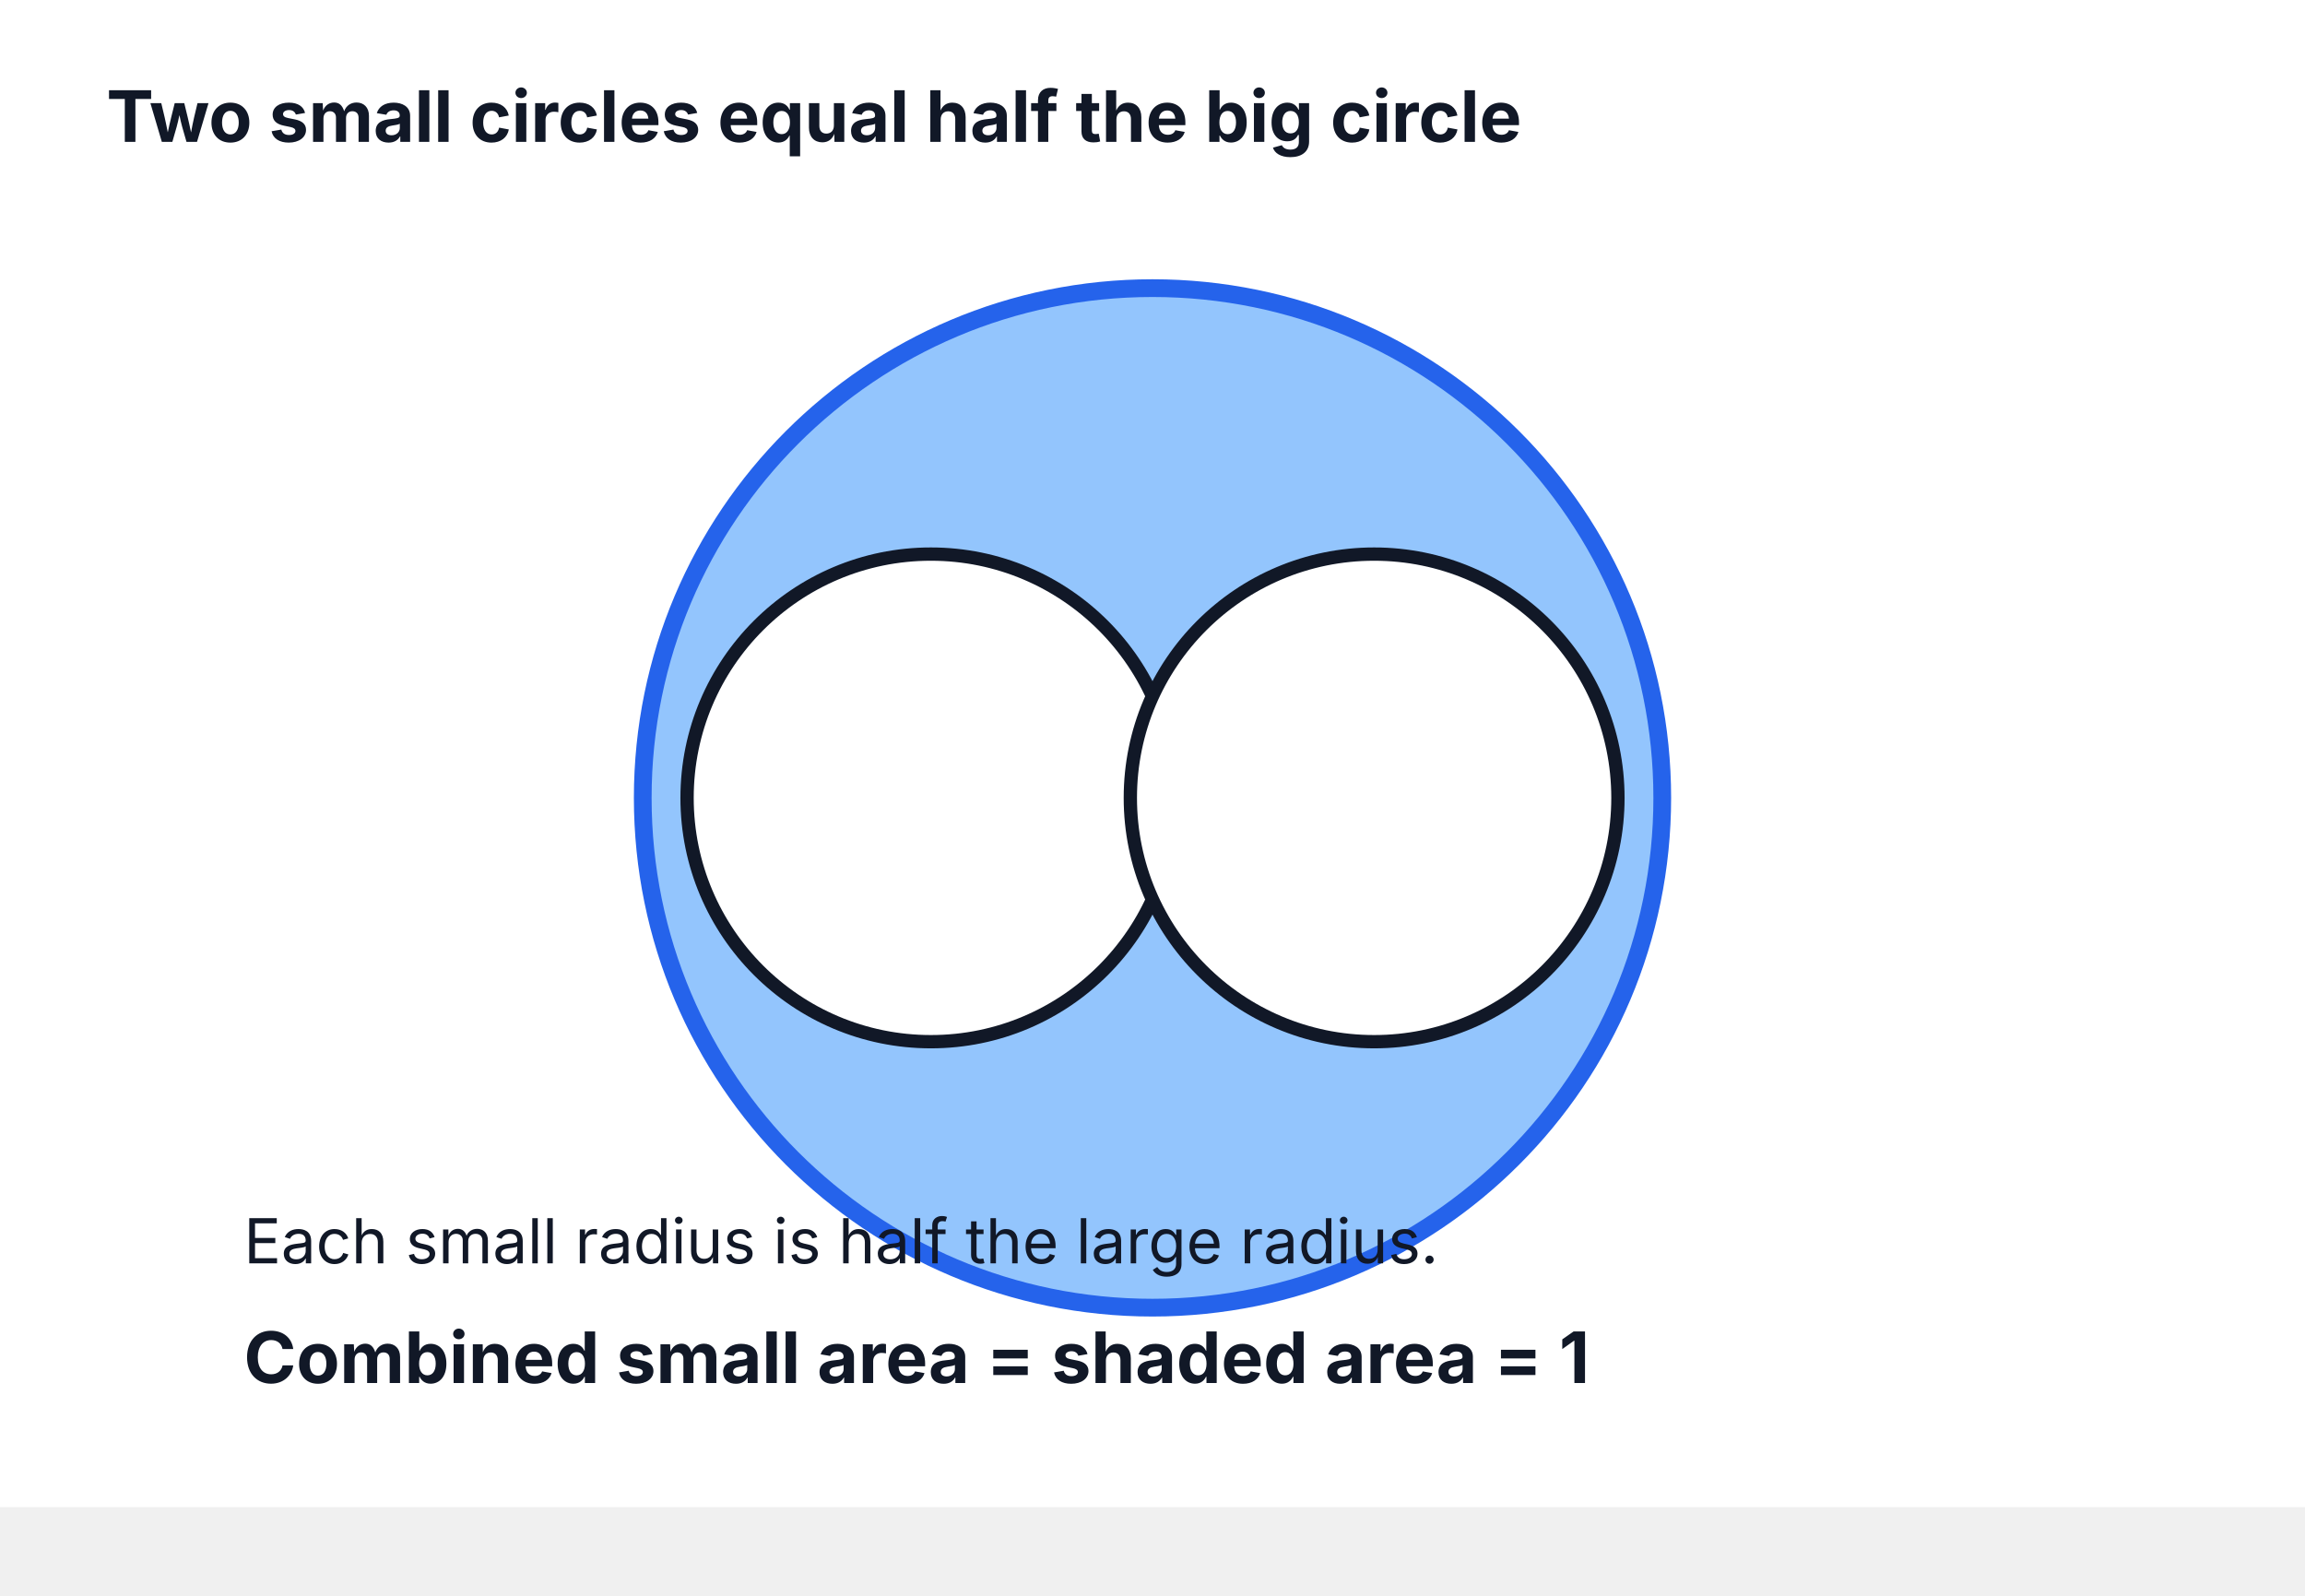
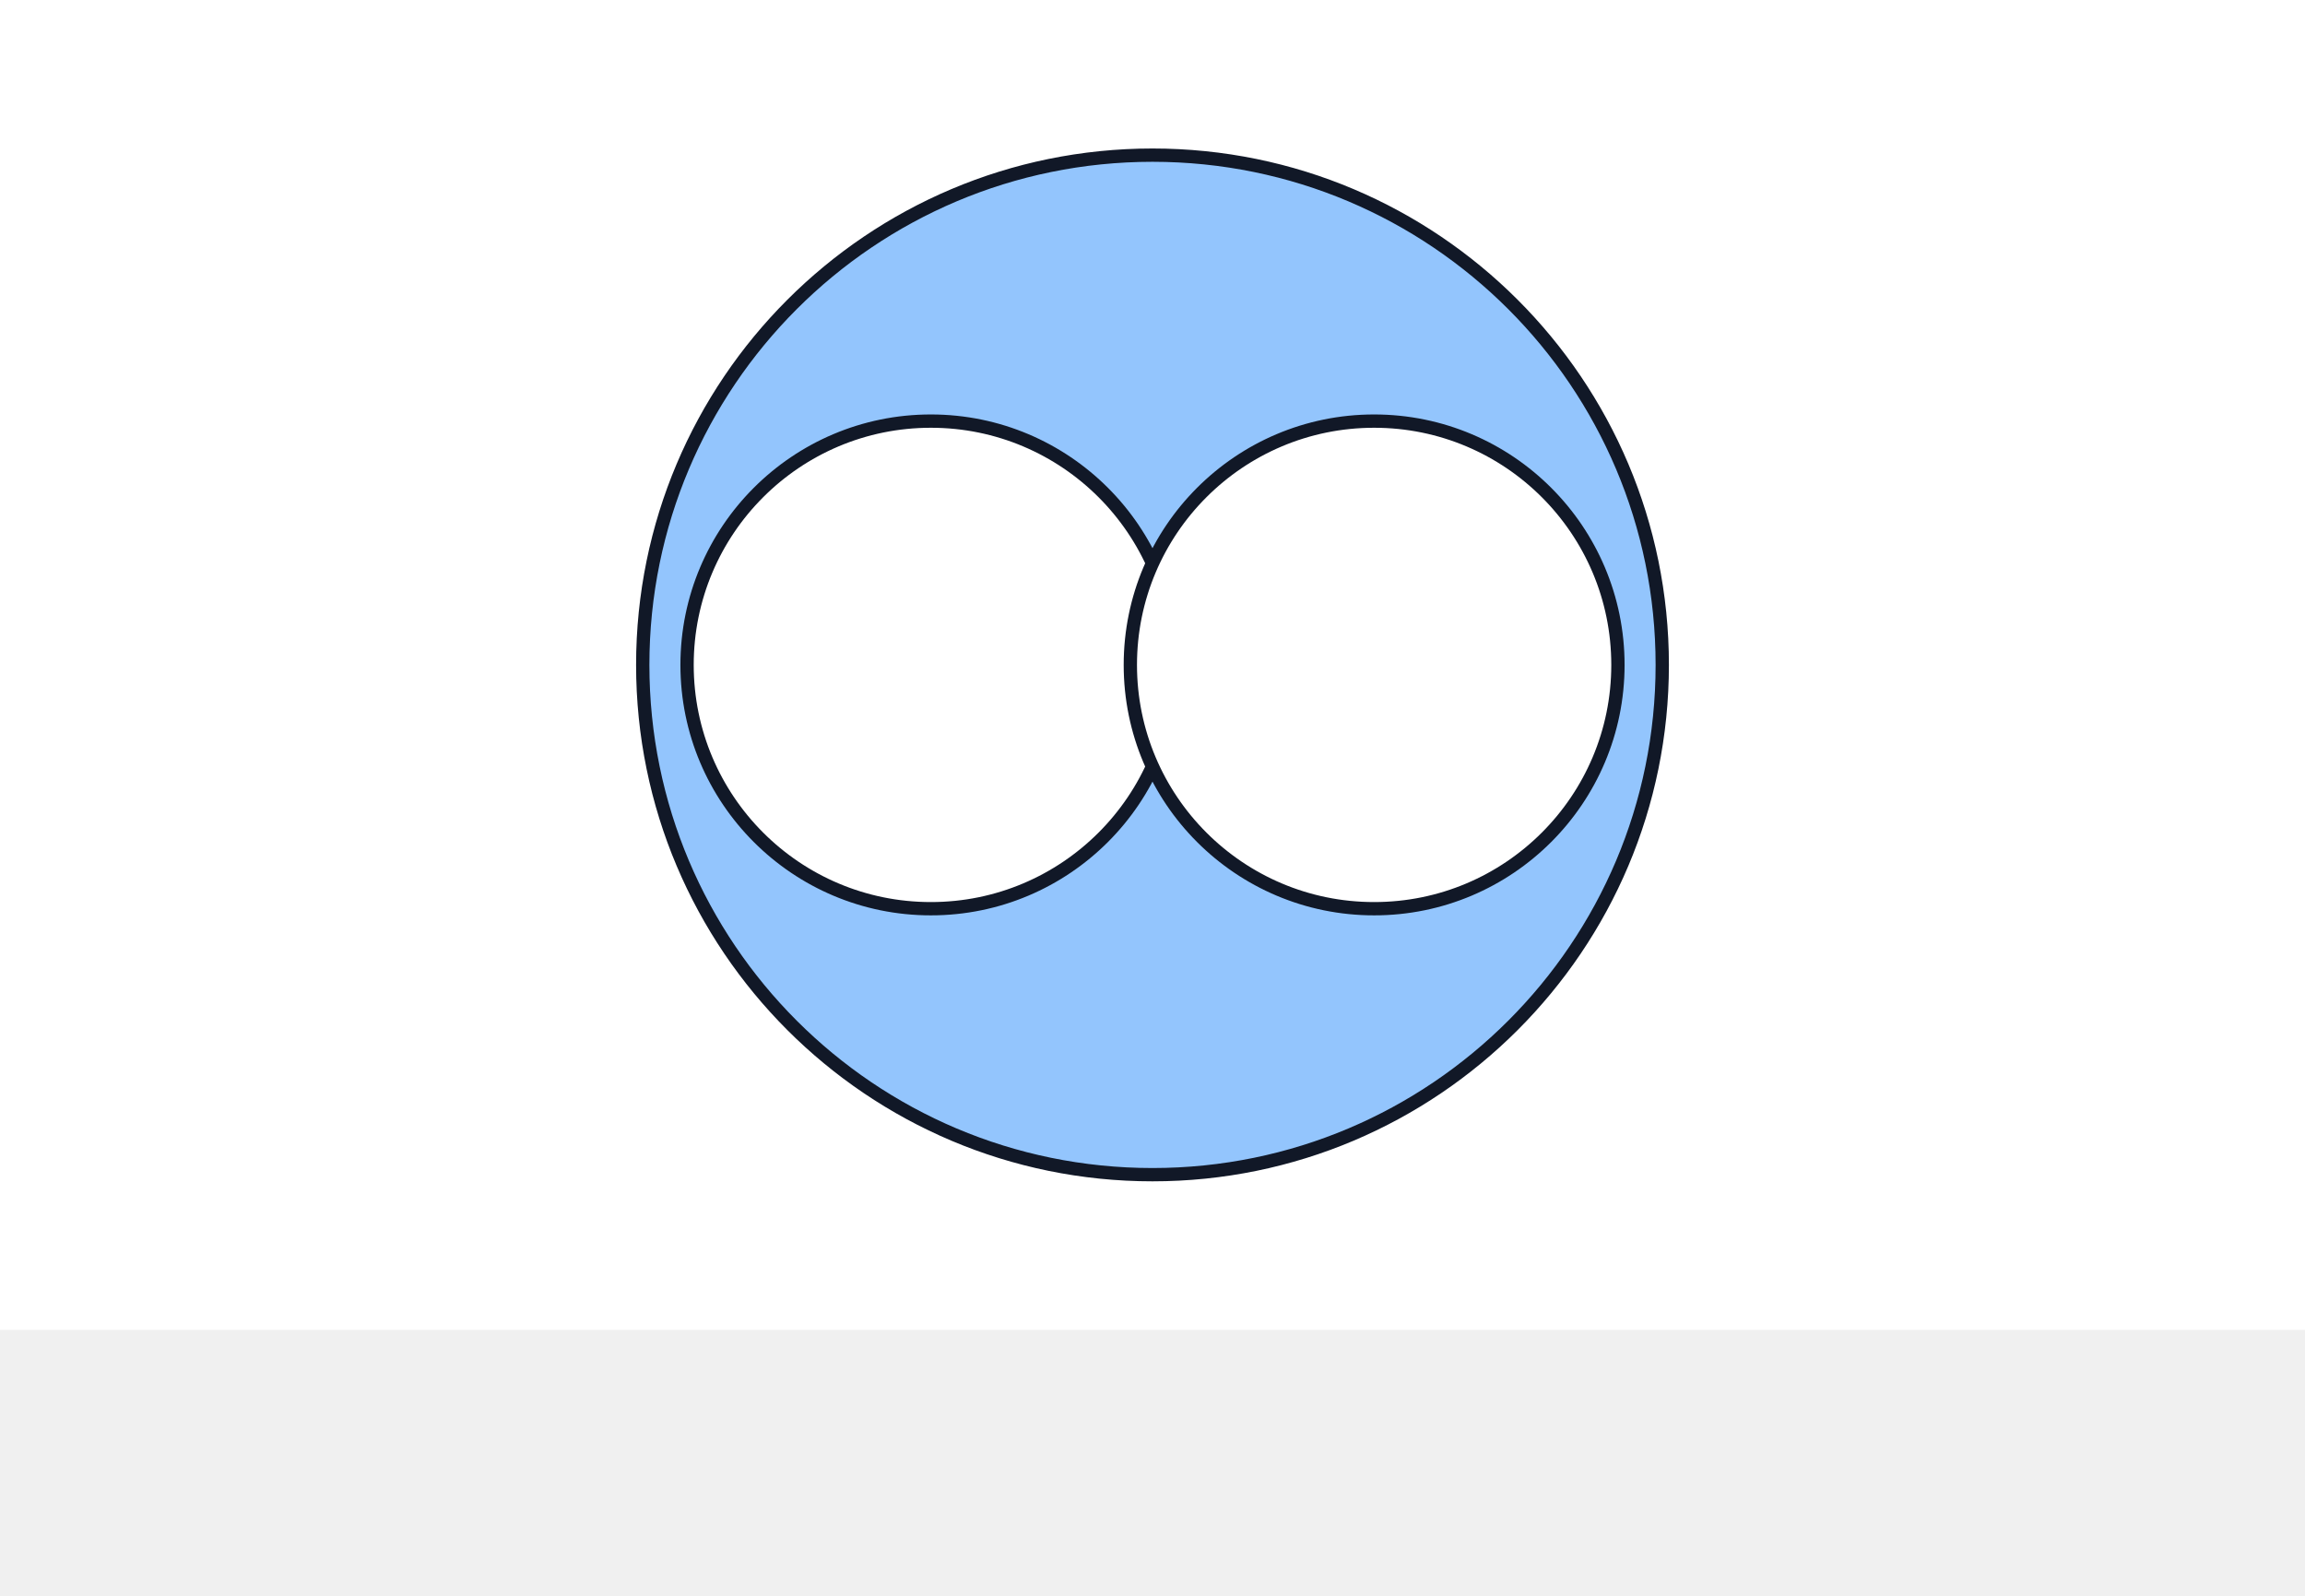
<svg xmlns="http://www.w3.org/2000/svg" viewBox="0 0 520 360" role="img" aria-label="problem-15-circle-area-animated.svg">
  <style>
  .label{font-family:Inter,Arial,sans-serif;font-size:14px;fill:#111827}
  .small{font-family:Inter,Arial,sans-serif;font-size:11px;fill:#374151}
  .title{font-family:Inter,Arial,sans-serif;font-size:16px;font-weight:700;fill:#111827}
  .line{stroke:#111827;stroke-width:3;fill:none;stroke-linecap:round;stroke-linejoin:round}
  .thin{stroke:#6b7280;stroke-width:1.5;fill:none}
  .grid{stroke:#d1d5db;stroke-width:1}
  .shade{fill:#93c5fd;fill-opacity:.35;stroke:#2563eb;stroke-width:2}
  .pulse{animation:pulse 1.6s ease-in-out infinite alternate;transform-origin:center}
  .draw{stroke-dasharray:900;stroke-dashoffset:900;animation:draw 2.4s ease forwards}
  .fade{animation:fade 2s ease-in-out infinite alternate}
  .pop{animation:pop 1.5s ease-in-out infinite alternate;transform-origin:center}
  @keyframes draw{to{stroke-dashoffset:0}}
  @keyframes fade{from{opacity:.25}to{opacity:1}}
  @keyframes pulse{from{opacity:.35;stroke-width:2}to{opacity:.95;stroke-width:4}}
  @keyframes pop{from{transform:scale(.96);opacity:.65}to{transform:scale(1.04);opacity:1}}
</style>
-   <rect width="520" height="340" fill="white" />
-   <text x="24" y="32" class="title">Two small circles equal half the big circle</text>
-   <g transform="translate(135,60)">
+   <rect width="520" height="300" fill="white" />
+   <g transform="translate(135,30)">
    <circle cx="125" cy="120" r="115" fill="#93c5fd" stroke="#111827" stroke-width="3" />
-     <circle cx="75" cy="120" r="55" fill="white" stroke="#111827" stroke-width="3" class="pop" />
-     <circle cx="175" cy="120" r="55" fill="white" stroke="#111827" stroke-width="3" class="pop" />
-     <path d="M10 120 A115 115 0 0 1 240 120 A115 115 0 0 1 10 120" fill="none" stroke="#2563eb" stroke-width="4" class="pulse" />
+     <circle cx="75" cy="120" r="55" fill="white" stroke="#111827" stroke-width="3" />
+     <circle cx="175" cy="120" r="55" fill="white" stroke="#111827" stroke-width="3" />
  </g>
-   <text x="55" y="285" class="label">Each small radius is half the large radius.</text>
-   <text x="55" y="312" class="title">Combined small area = shaded area = 1</text>
</svg>
